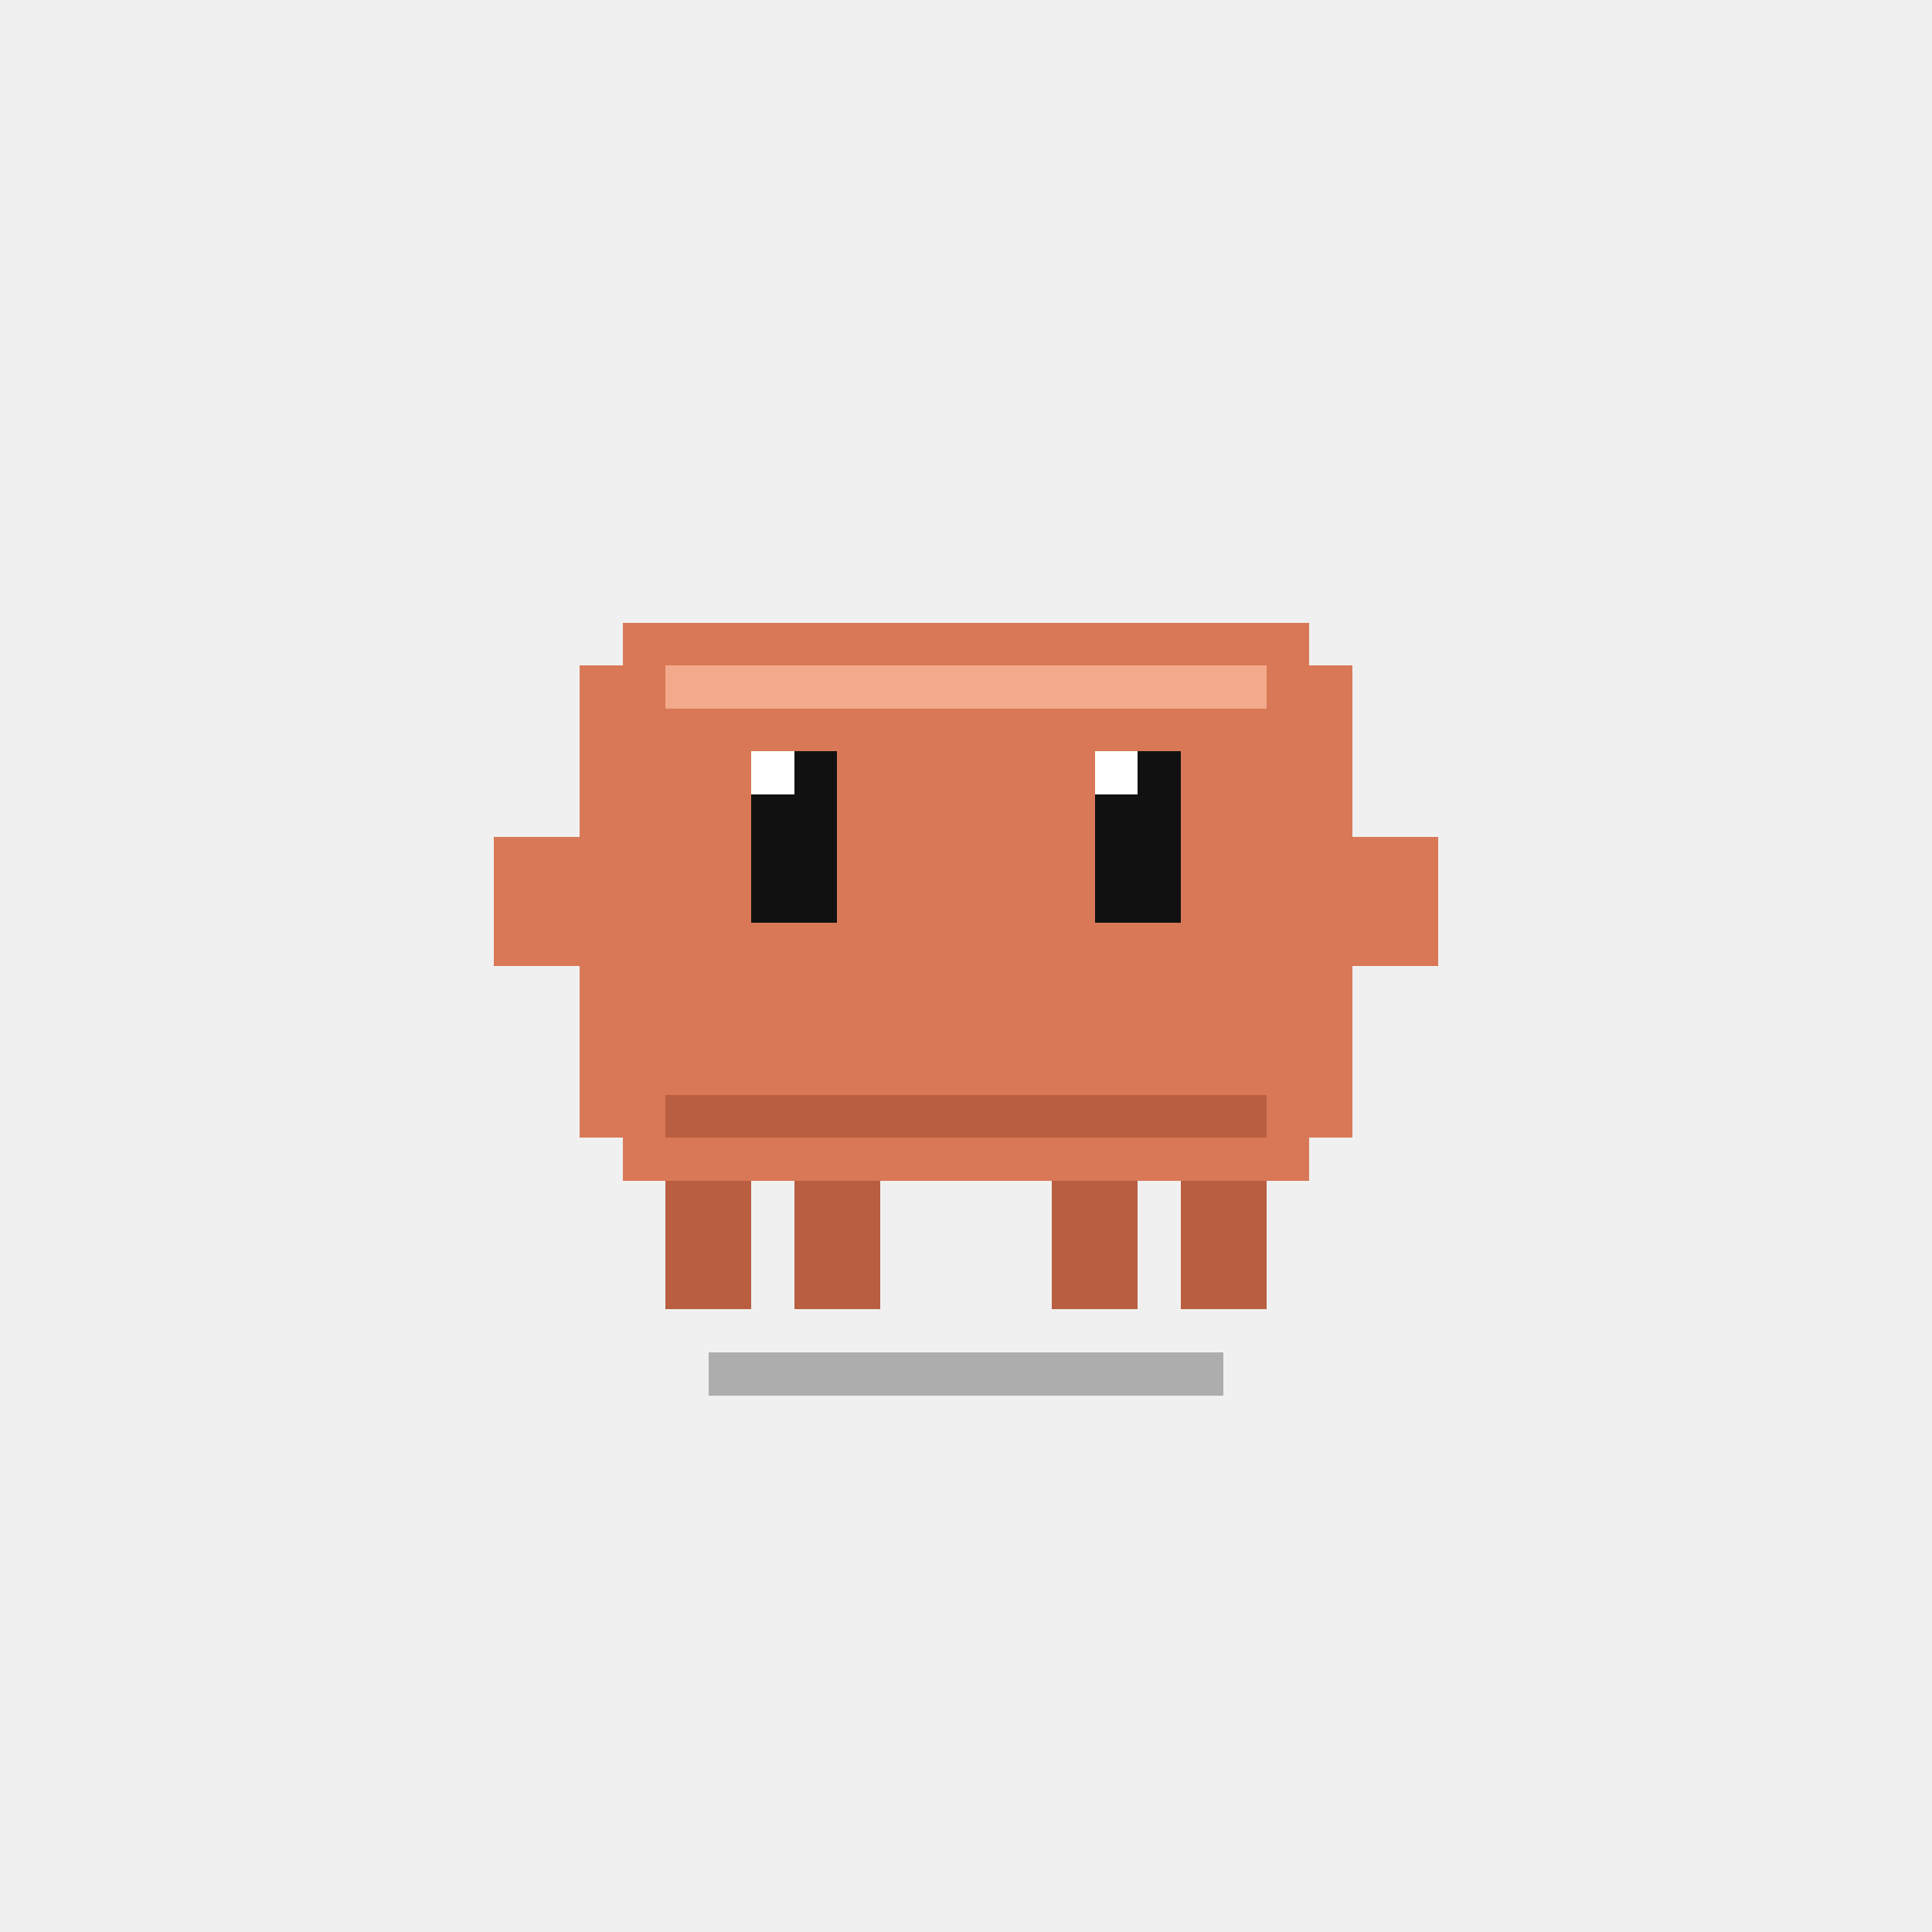
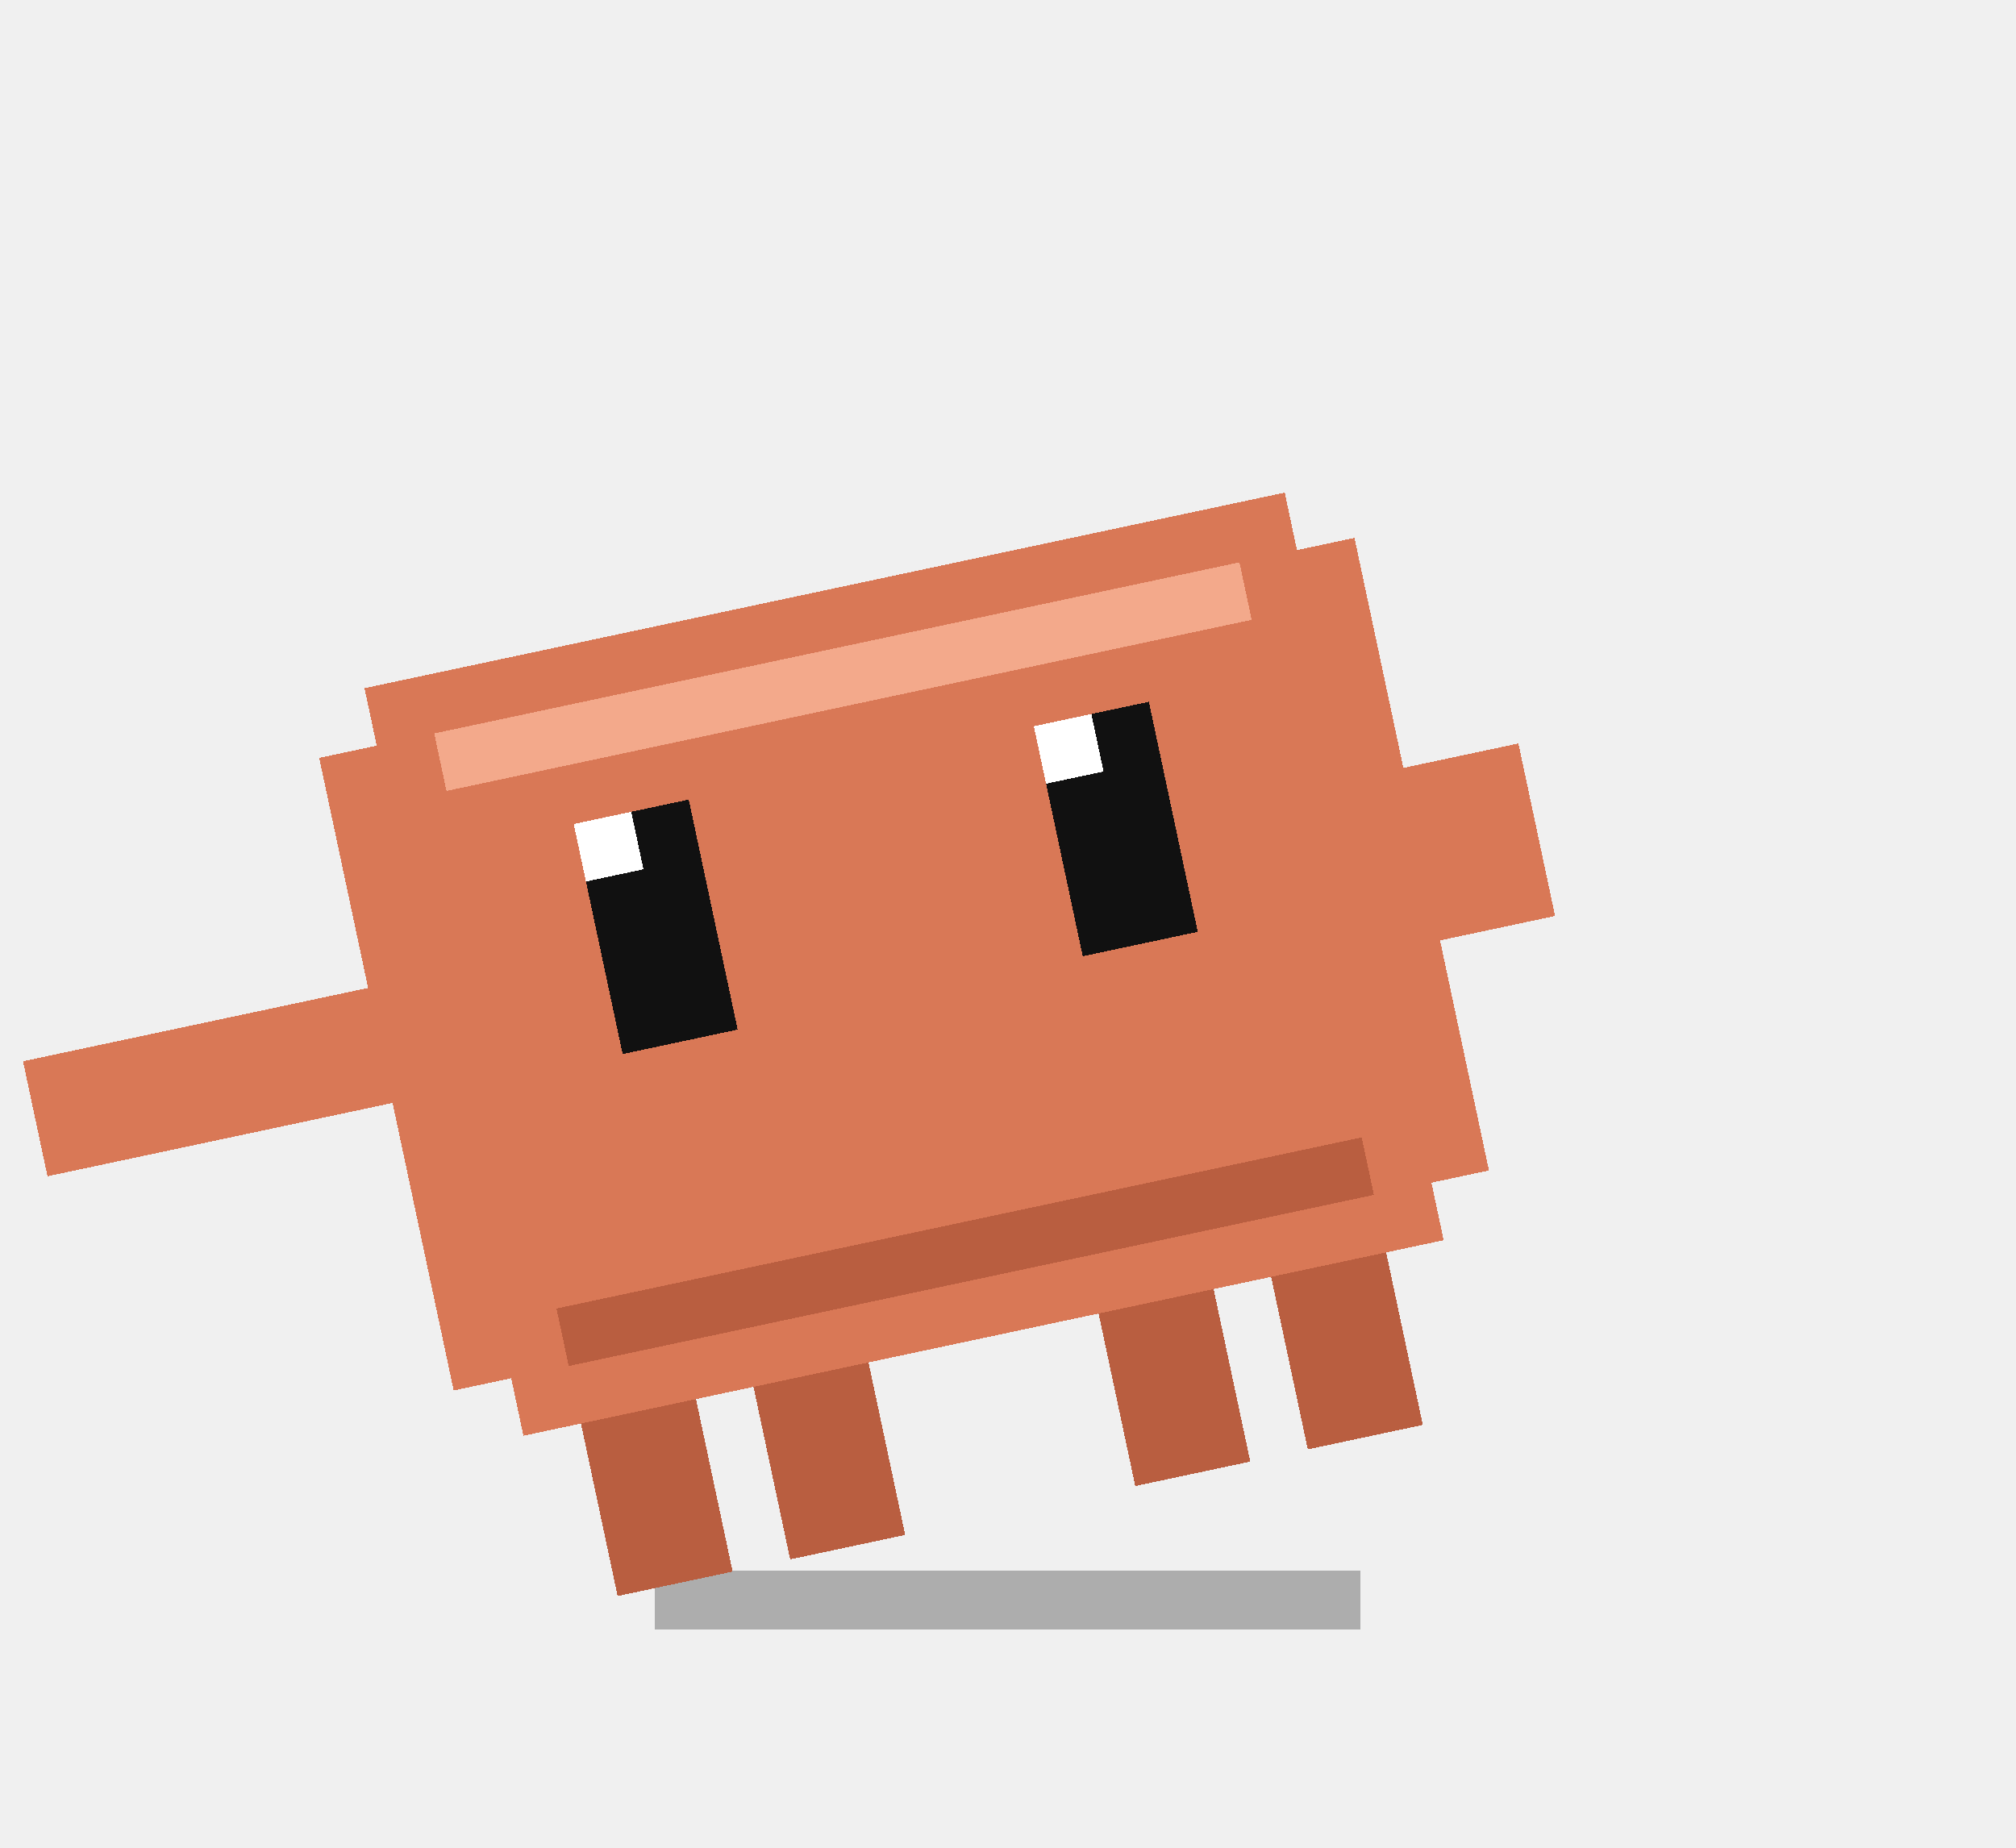
- <svg xmlns="http://www.w3.org/2000/svg" viewBox="-7.5 -7.5 45 45" shape-rendering="crispEdges">
+ <svg xmlns="http://www.w3.org/2000/svg" viewBox="3 5 24 22" shape-rendering="crispEdges">
  <style>
-     /* 整身水平平移: 从 viewBox 右外 → 探出左半 → 缩回 */
-     #peek-body {
-       transform-origin: 15px 22px;
-       animation: peek-cycle 3.6s ease-in-out infinite;
+     .breathe-anim {
+       transform-origin: 15px 18px;
+       animation: peek-breathe 3.2s ease-in-out infinite;
    }
-     @keyframes peek-cycle {
-       0%,  10%  { transform: translateX(20px) rotate(0deg);  }  /* 完全藏在右边外 */
-       30%       { transform: translateX(10px) rotate(-3deg); }  /* 探出左半身 + 微歪 */
-       55%       { transform: translateX(10px) rotate(-3deg); }  /* hold */
-       75%       { transform: translateX(20px) rotate(0deg);  }  /* 缩回 */
-       100%      { transform: translateX(20px) rotate(0deg);  }  /* hidden hold */
+     @keyframes peek-breathe {
+       0%, 100% { transform: scale(1, 1) translate(0, 0); }
+       50%      { transform: scale(1.02, 0.98) translate(0, 0.5px); }
    }
- 
-     /* 阴影同步 + 跟着 body 平移 (探出时才显示) */
-     #shadow-peek {
-       animation: shadow-peek 3.6s ease-in-out infinite;
+     .eyes-blink {
+       transform-box: fill-box;
+       transform-origin: 15px 12px;
+       animation: peek-blink 4s ease-in-out infinite;
    }
-     @keyframes shadow-peek {
-       0%,  10%, 100% { opacity: 0;   transform: translateX(20px); }
-       30%, 55%       { opacity: 0.3; transform: translateX(10px); }
-       75%            { opacity: 0;   transform: translateX(20px); }
+     @keyframes peek-blink {
+       0%, 10%, 100% { transform: scaleY(1); }
+       5%            { transform: scaleY(0.1); }
    }
- 
-     /* 瞳孔向左瞟: 探出阶段瞳孔从左上 → 左偏 1px (好奇张望) */
-     #eye-pupils {
-       animation: peek-glance 3.6s ease-in-out infinite;
+     /* 左钳招手 — 快 3 挥停 2.1s (老 Clawd peek-wave 节奏照搬) */
+     .arm-wave {
+       transform-origin: 5px 13px;
+       animation: peek-wave 3s ease-in-out infinite;
    }
-     @keyframes peek-glance {
-       0%, 20%, 80%, 100% { transform: translateX(0); }
-       30%, 60%           { transform: translateX(-1px); }
-     }
- 
-     /* 左钳 (探头露出侧) 微抬巡视 — "假装不是好奇" */
-     #claw-scout {
-       transform-origin: 5px 13px;
-       animation: peek-claw 3.6s ease-in-out infinite;
-     }
-     @keyframes peek-claw {
-       0%,  25%, 70%, 100% { transform: rotate(0deg);  }
-       40%, 55%            { transform: rotate(-12deg);}
+     @keyframes peek-wave {
+       0%        { transform: rotate(0deg); }
+       5%        { transform: rotate(-35deg); }
+       10%       { transform: rotate(15deg); }
+       15%       { transform: rotate(-35deg); }
+       20%       { transform: rotate(15deg); }
+       25%       { transform: rotate(-35deg); }
+       30%, 100% { transform: rotate(0deg); }
    }
  </style>
-   <g id="shadow-peek">
+   <g class="pet-scale-wrap" transform="translate(15 23) scale(0.7) translate(-15 -23)">
    <rect x="9" y="24" width="12" height="1" fill="#000000" opacity="0.28" />
-   </g>
-   <g id="peek-body">
-     <rect x="8" y="20" width="2" height="3" fill="#B95E40" />
-     <rect x="11" y="20" width="2" height="3" fill="#B95E40" />
-     <rect x="17" y="20" width="2" height="3" fill="#B95E40" />
-     <rect x="20" y="20" width="2" height="3" fill="#B95E40" />
-     <g id="claw-scout">
-       <rect x="4" y="12" width="2" height="3" fill="#D97856" />
-     </g>
-     <rect x="24" y="12" width="2" height="3" fill="#D97856" />
-     <rect x="7" y="7" width="16" height="1" fill="#D97856" />
-     <rect x="6" y="8" width="18" height="11" fill="#D97856" />
-     <rect x="7" y="19" width="16" height="1" fill="#D97856" />
-     <rect x="8" y="8" width="14" height="1" fill="#F3A98B" />
-     <rect x="8" y="18" width="14" height="1" fill="#B95E40" />
-     <rect x="10" y="10" width="2" height="4" fill="#111111" />
-     <rect x="18" y="10" width="2" height="4" fill="#111111" />
-     <g id="eye-pupils">
-       <rect x="10" y="10" width="1" height="1" fill="#FFFFFF" />
-       <rect x="18" y="10" width="1" height="1" fill="#FFFFFF" />
+     <g transform="rotate(-12 15 22)">
+       <rect x="8" y="20" width="2" height="3" fill="#B95E40" />
+       <rect x="11" y="20" width="2" height="3" fill="#B95E40" />
+       <rect x="17" y="20" width="2" height="3" fill="#B95E40" />
+       <rect x="20" y="20" width="2" height="3" fill="#B95E40" />
+       <g class="breathe-anim">
+         <g class="arm-wave">
+           <rect x="0" y="12" width="6" height="2" fill="#D97856" />
+         </g>
+         <rect x="24" y="12" width="2" height="3" fill="#D97856" />
+         <rect x="7" y="7" width="16" height="1" fill="#D97856" />
+         <rect x="6" y="8" width="18" height="11" fill="#D97856" />
+         <rect x="7" y="19" width="16" height="1" fill="#D97856" />
+         <rect x="8" y="8" width="14" height="1" fill="#F3A98B" />
+         <rect x="8" y="18" width="14" height="1" fill="#B95E40" />
+         <g class="eyes-blink">
+           <rect x="10" y="10" width="2" height="4" fill="#111111" />
+           <rect x="18" y="10" width="2" height="4" fill="#111111" />
+           <rect x="10" y="10" width="1" height="1" fill="#FFFFFF" />
+           <rect x="18" y="10" width="1" height="1" fill="#FFFFFF" />
+         </g>
+       </g>
    </g>
  </g>
</svg>
